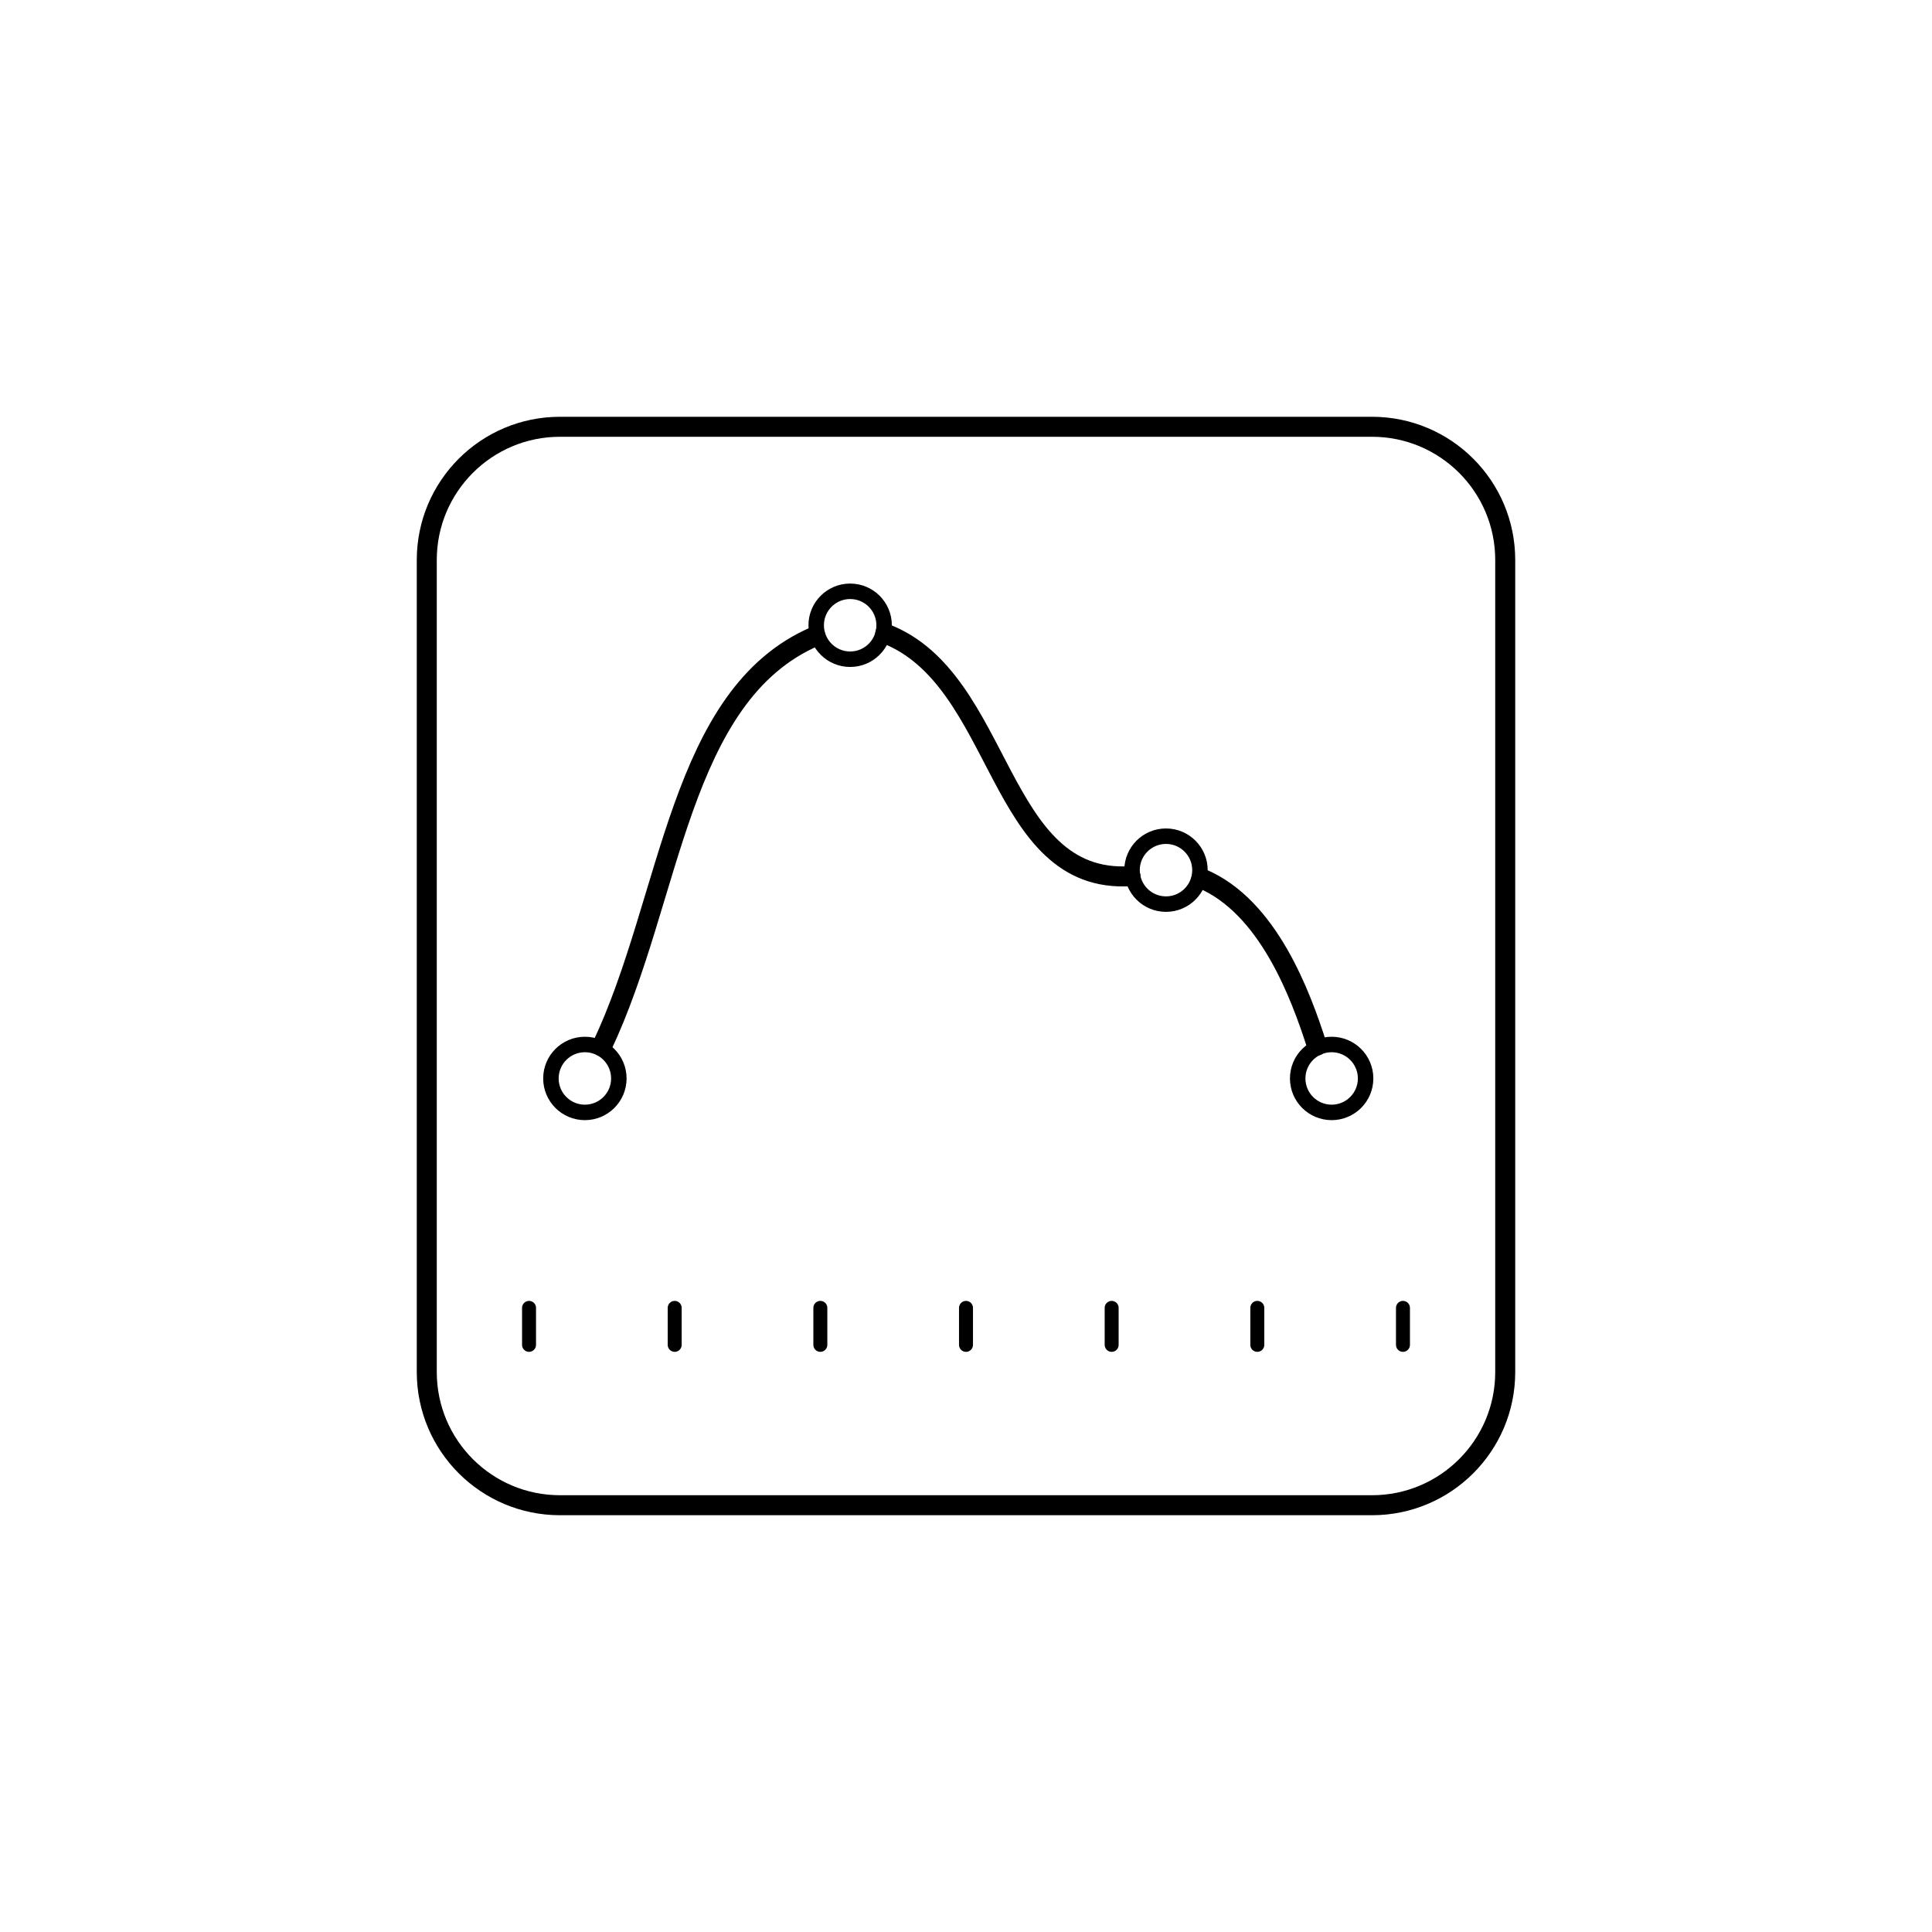
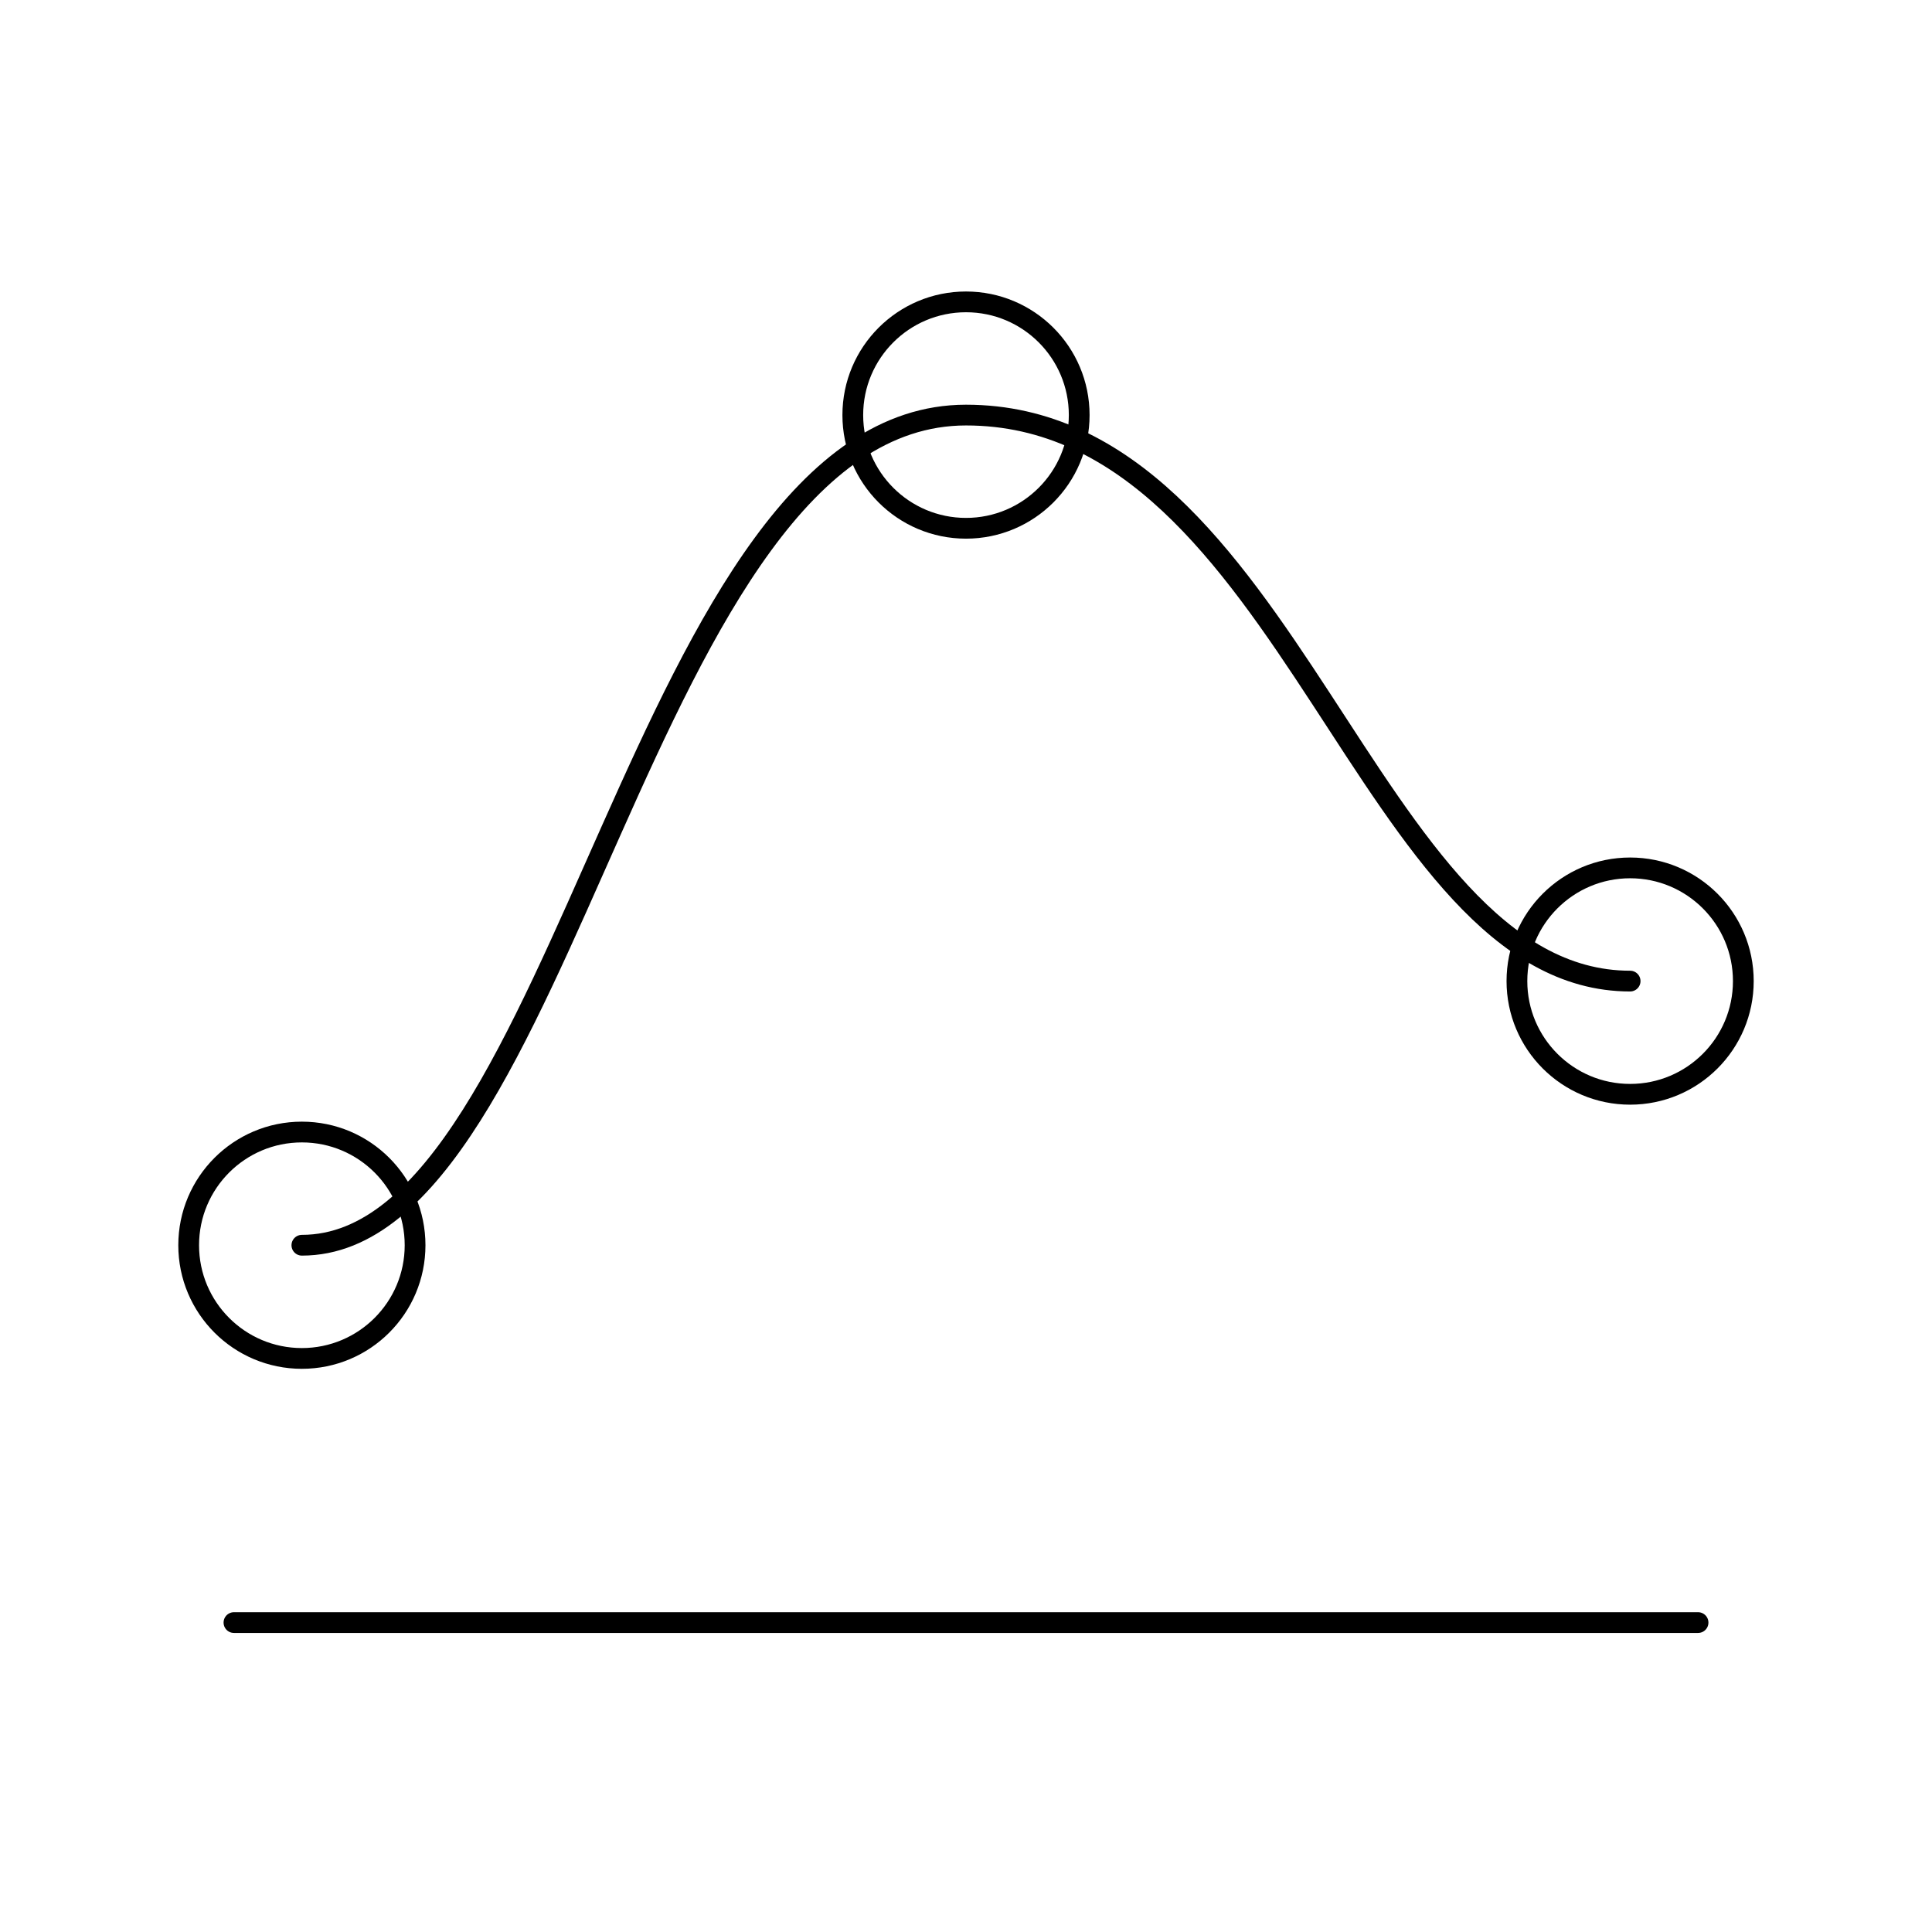
- <svg xmlns="http://www.w3.org/2000/svg" viewBox="0 0 512 512" width="512" height="512" fill="none" stroke="currentColor" stroke-linecap="round" stroke-linejoin="round" role="img" aria-label="Line chart with four data points on a rounded square frame">
-   <g stroke-width="5.3">
-     <rect x="113.1" y="113.1" width="285.8" height="285.8" rx="35.3" />
-     <path d="M159.5 277.3 C178.1 238.1 179.7 184.2 216.1 168.6 M234.6 167.9 C266.1 180.0 263.9 234.4 299.6 232.2 M318.4 232.8 C336.1 240.2 344.7 263.7 349.0 277.1" />
+ <svg xmlns="http://www.w3.org/2000/svg" viewBox="0 0 512 512" width="512" height="512" fill="none" stroke="currentColor" stroke-linecap="round" stroke-linejoin="round" role="img" aria-label="A three-point curve above a baseline">
+   <g stroke-width="5.5">
+     <path d="M80 330 C150 330 170 110 256 110 C342 110 362 260 432 260" />
+     <path d="M62 430 L450 430" />
  </g>
-   <g stroke-width="4.1">
-     <circle cx="155.0" cy="285.8" r="9.0" />
-     <circle cx="225.3" cy="165.7" r="9.0" />
-     <circle cx="309.0" cy="230.6" r="9.0" />
-     <circle cx="352.9" cy="285.8" r="9.0" />
-   </g>
-   <g stroke-width="3.7">
-     <path d="M140.2 346.6 L140.2 356.4" />
-     <path d="M178.8 346.6 L178.8 356.4" />
-     <path d="M217.4 346.6 L217.4 356.4" />
-     <path d="M256.0 346.6 L256.0 356.4" />
-     <path d="M294.6 346.6 L294.6 356.4" />
-     <path d="M333.2 346.6 L333.2 356.4" />
-     <path d="M371.8 346.6 L371.8 356.4" />
+   <g stroke-width="5.5">
+     <circle cx="80" cy="330" r="30" />
+     <circle cx="256" cy="110" r="30" />
+     <circle cx="432" cy="260" r="30" />
  </g>
</svg>
